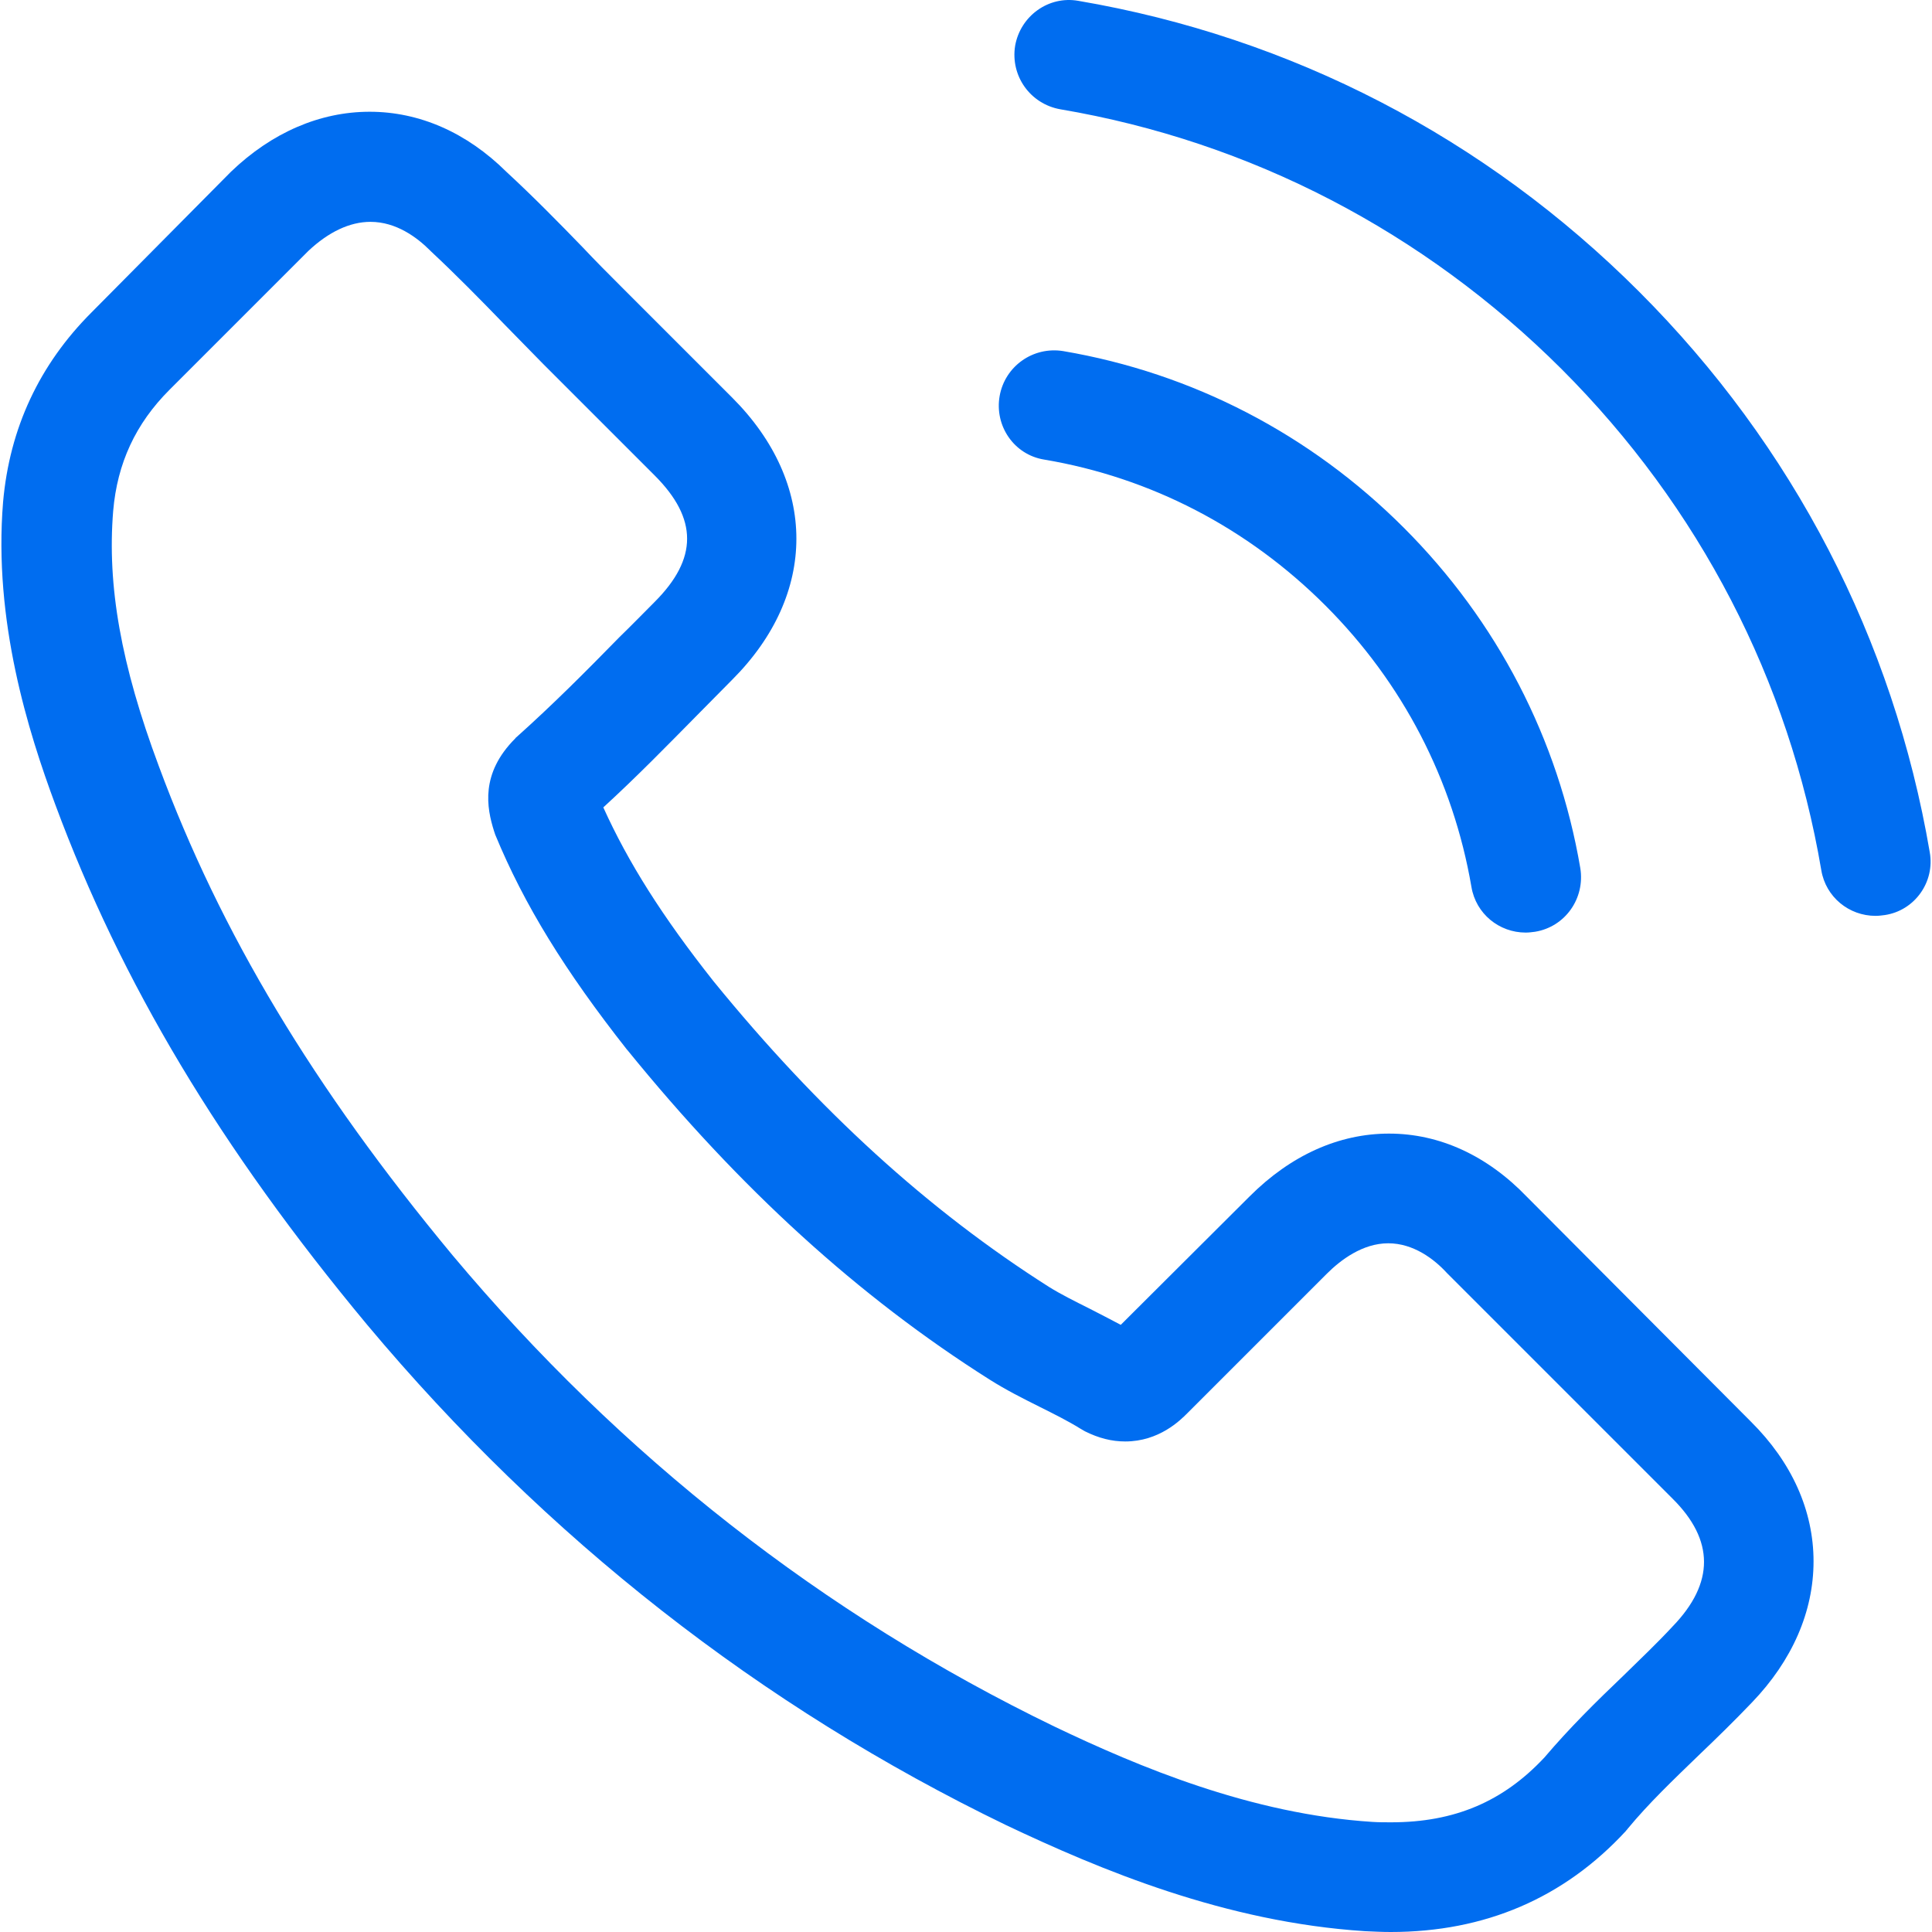
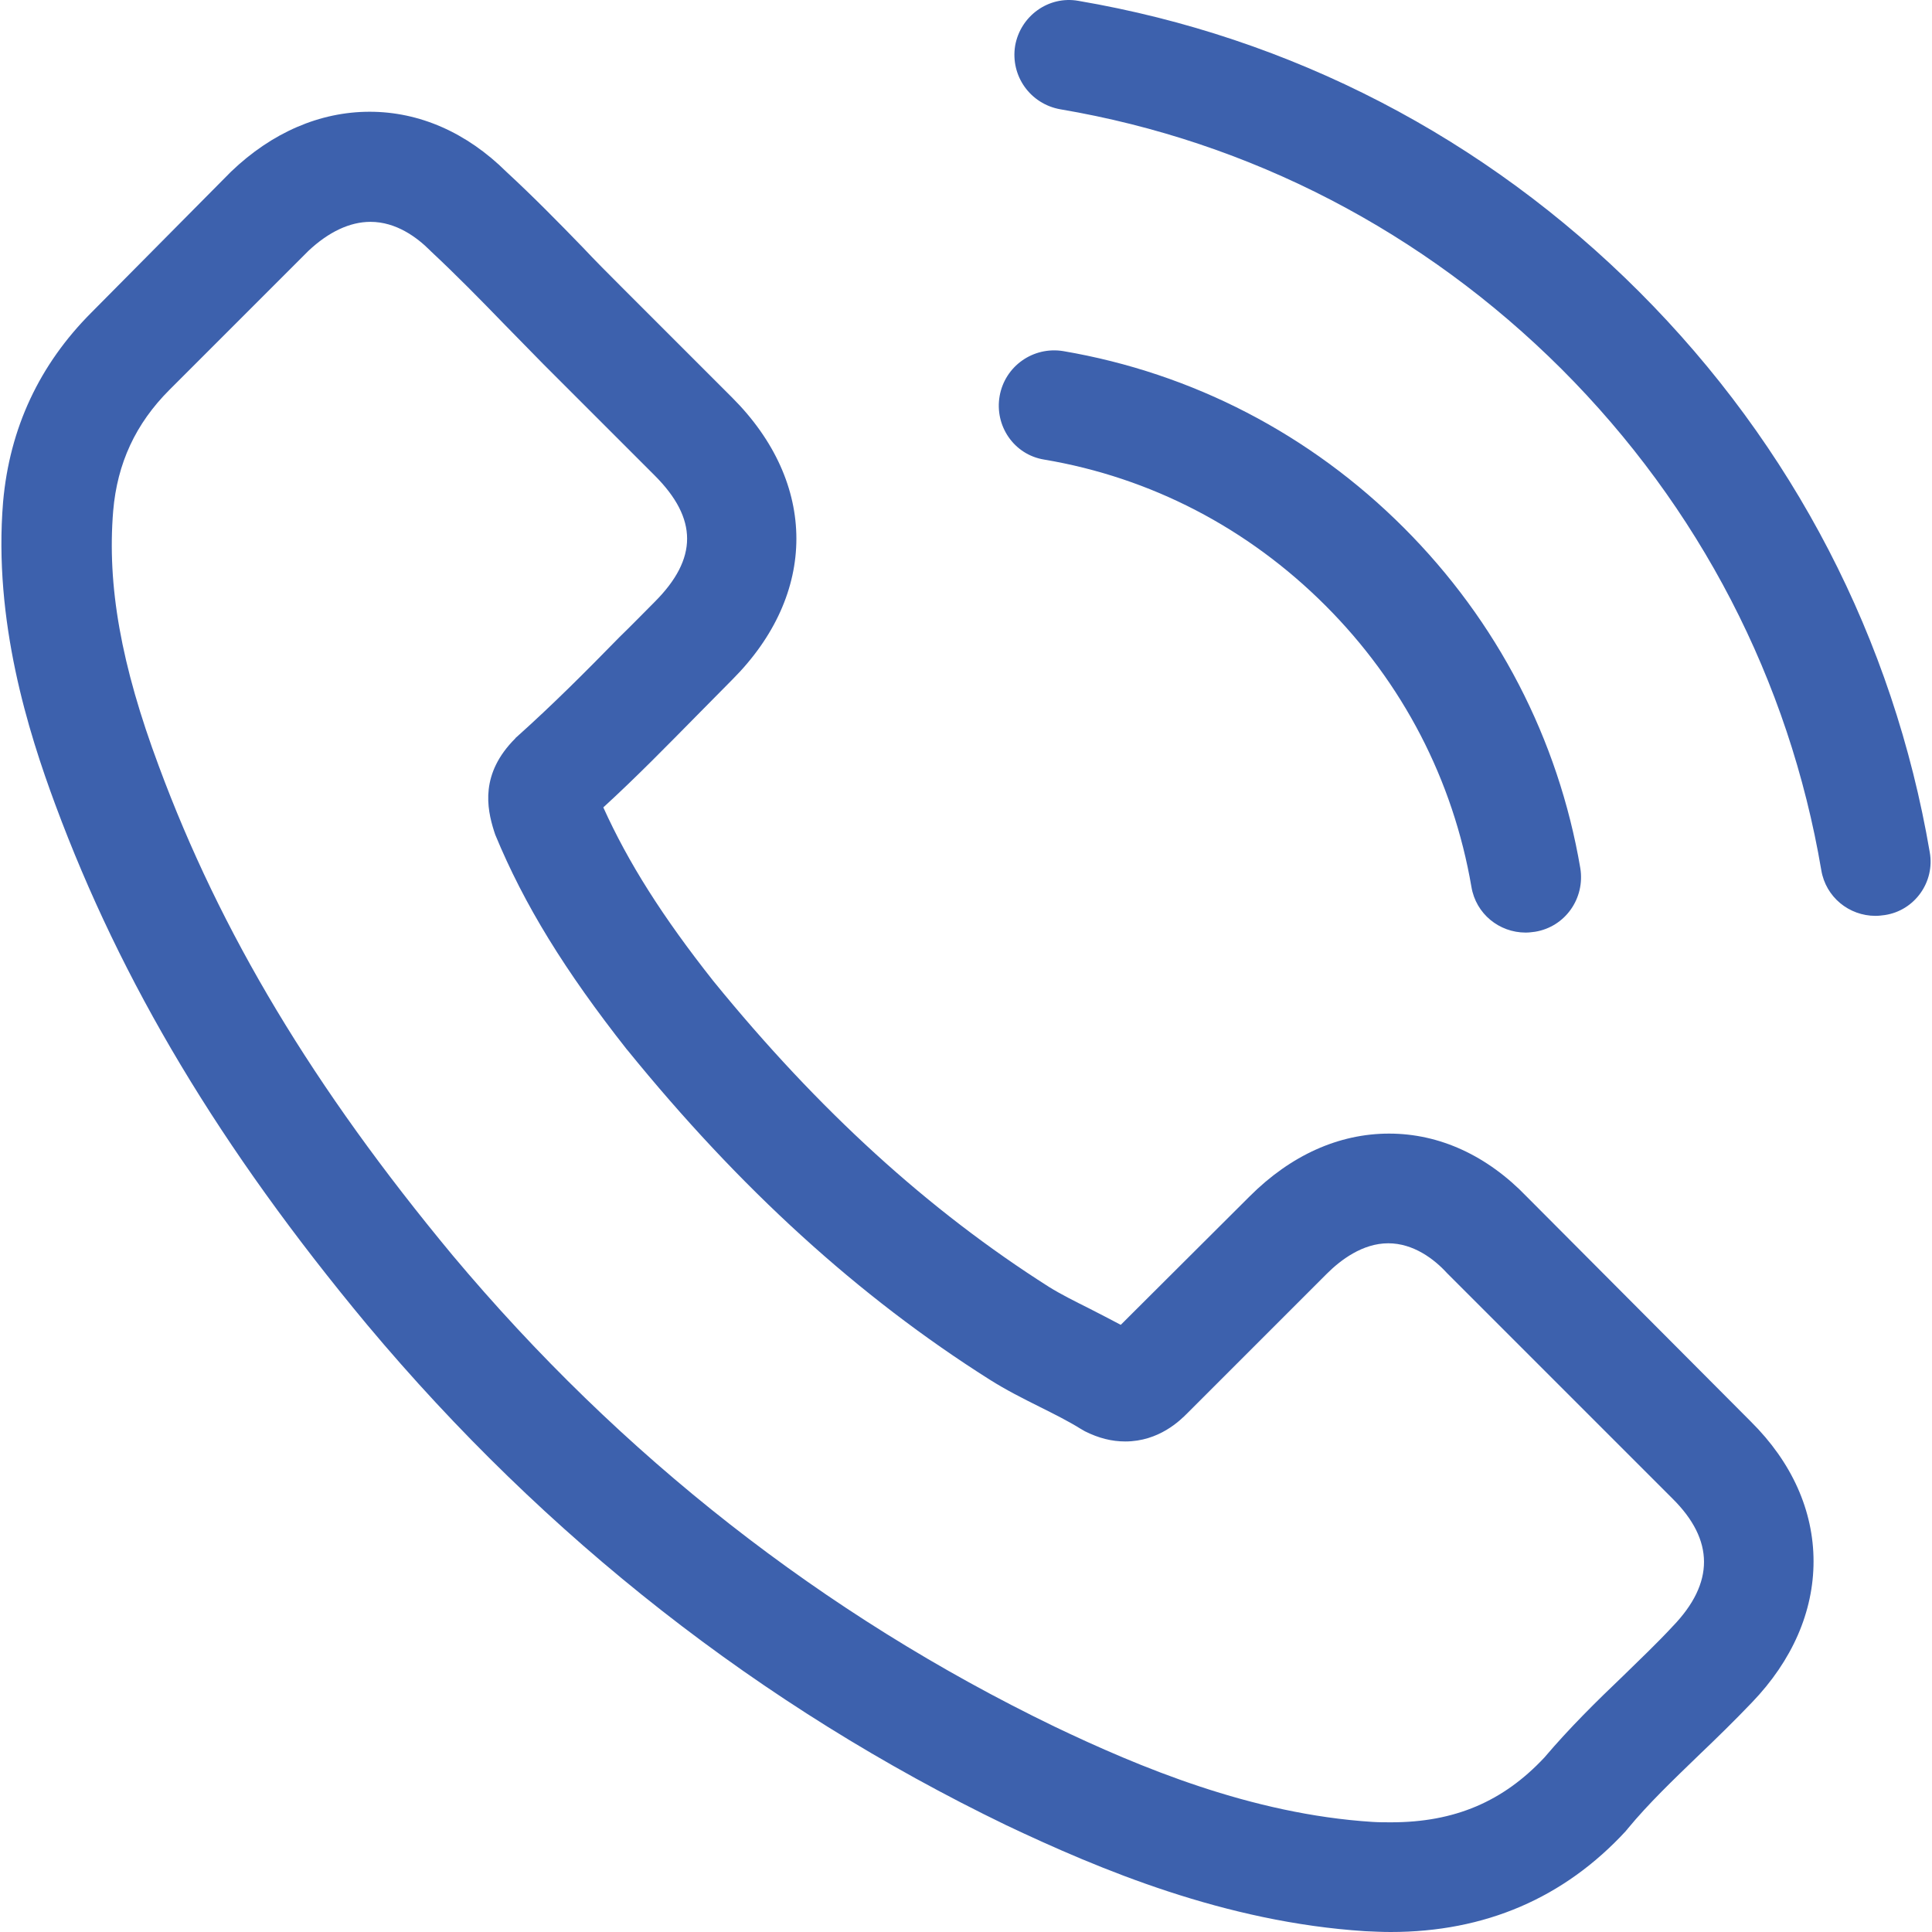
<svg xmlns="http://www.w3.org/2000/svg" viewBox="0 0 473.806 473.806" width="512" height="512">
-   <path d="M374.456 293.506c-9.7-10.1-21.4-15.5-33.8-15.5-12.3 0-24.1 5.3-34.2 15.4l-31.6 31.5c-2.6-1.4-5.2-2.7-7.7-4-3.6-1.8-7-3.5-9.9-5.3-29.6-18.8-56.5-43.3-82.3-75-12.5-15.8-20.9-29.1-27-42.6 8.2-7.5 15.8-15.3 23.2-22.8 2.8-2.8 5.6-5.7 8.4-8.5 21-21 21-48.2 0-69.2l-27.3-27.3c-3.1-3.1-6.3-6.3-9.3-9.5-6-6.2-12.3-12.6-18.8-18.6-9.7-9.6-21.3-14.7-33.5-14.7s-24 5.1-34 14.7l-.2.2-34 34.3c-12.8 12.8-20.1 28.4-21.7 46.5-2.4 29.2 6.2 56.4 12.8 74.2 16.2 43.7 40.4 84.2 76.5 127.6 43.8 52.3 96.5 93.6 156.7 122.7 23 10.9 53.7 23.8 88 26 2.1.1 4.3.2 6.3.2 23.1 0 42.5-8.3 57.7-24.8.1-.2.3-.3.4-.5 5.2-6.3 11.2-12 17.5-18.1 4.3-4.1 8.7-8.4 13-12.9 9.9-10.3 15.1-22.3 15.1-34.6 0-12.4-5.3-24.3-15.4-34.3l-54.9-55.1zm35.8 105.3c-.1 0-.1.1 0 0-3.9 4.2-7.9 8-12.2 12.2-6.5 6.2-13.1 12.7-19.3 20-10.1 10.8-22 15.9-37.6 15.9-1.5 0-3.1 0-4.6-.1-29.7-1.9-57.3-13.5-78-23.4-56.6-27.4-106.3-66.3-147.6-115.6-34.1-41.1-56.9-79.1-72-119.9-9.3-24.9-12.7-44.3-11.2-62.6 1-11.7 5.5-21.4 13.8-29.7l34.1-34.1c4.9-4.6 10.1-7.1 15.2-7.1 6.3 0 11.4 3.8 14.6 7l.3.3c6.1 5.7 11.9 11.6 18 17.9 3.1 3.2 6.3 6.4 9.5 9.7l27.3 27.3c10.6 10.6 10.6 20.4 0 31-2.9 2.9-5.7 5.8-8.6 8.6-8.4 8.6-16.4 16.6-25.1 24.4-.2.2-.4.3-.5.5-8.6 8.6-7 17-5.2 22.7l.3.9c7.1 17.2 17.1 33.4 32.3 52.7l.1.1c27.6 34 56.7 60.5 88.8 80.8 4.1 2.6 8.3 4.7 12.3 6.7 3.6 1.8 7 3.5 9.9 5.3.4.2.8.5 1.2.7 3.4 1.7 6.6 2.5 9.9 2.5 8.3 0 13.5-5.2 15.2-6.9l34.2-34.2c3.4-3.4 8.8-7.5 15.1-7.5 6.2 0 11.3 3.9 14.4 7.3l.2.2 55.1 55.1c10.3 10.2 10.3 20.7.1 31.3zm-154.2-286.1c26.2 4.4 50 16.8 69 35.8s31.3 42.8 35.8 69c1.1 6.6 6.8 11.2 13.3 11.2.8 0 1.5-.1 2.3-.2 7.4-1.2 12.3-8.2 11.1-15.6-5.4-31.7-20.4-60.6-43.3-83.5s-51.8-37.9-83.5-43.3c-7.4-1.2-14.3 3.7-15.6 11s3.5 14.4 10.9 15.6zm217.2 96.3c-8.9-52.2-33.5-99.7-71.3-137.5s-85.3-62.4-137.5-71.3c-7.3-1.3-14.2 3.7-15.5 11-1.2 7.4 3.7 14.3 11.1 15.6 46.6 7.9 89.1 30 122.9 63.7 33.8 33.8 55.8 76.3 63.7 122.9 1.1 6.6 6.8 11.2 13.3 11.2.8 0 1.5-.1 2.3-.2 7.3-1.1 12.3-8.1 11-15.4z" fill="#006DF0" />
+   <path d="M374.456 293.506c-9.7-10.1-21.4-15.5-33.8-15.5-12.3 0-24.1 5.3-34.2 15.4l-31.6 31.5c-2.6-1.4-5.2-2.7-7.7-4-3.6-1.8-7-3.5-9.9-5.3-29.6-18.8-56.5-43.3-82.3-75-12.5-15.8-20.9-29.1-27-42.6 8.2-7.5 15.8-15.3 23.2-22.8 2.8-2.8 5.6-5.7 8.4-8.5 21-21 21-48.2 0-69.2l-27.3-27.3c-3.1-3.1-6.3-6.3-9.3-9.5-6-6.2-12.3-12.6-18.8-18.6-9.7-9.6-21.3-14.7-33.5-14.7s-24 5.1-34 14.7l-.2.2-34 34.3c-12.8 12.8-20.1 28.4-21.7 46.5-2.4 29.2 6.2 56.4 12.8 74.2 16.2 43.7 40.4 84.2 76.5 127.6 43.8 52.3 96.5 93.6 156.7 122.7 23 10.9 53.7 23.8 88 26 2.1.1 4.3.2 6.3.2 23.1 0 42.5-8.3 57.7-24.8.1-.2.3-.3.4-.5 5.2-6.3 11.2-12 17.5-18.1 4.3-4.1 8.7-8.4 13-12.9 9.9-10.3 15.1-22.3 15.1-34.6 0-12.4-5.3-24.3-15.4-34.3l-54.9-55.1zm35.8 105.3c-.1 0-.1.1 0 0-3.9 4.2-7.9 8-12.2 12.2-6.5 6.2-13.1 12.7-19.3 20-10.1 10.8-22 15.9-37.6 15.9-1.5 0-3.1 0-4.6-.1-29.7-1.9-57.3-13.5-78-23.4-56.6-27.4-106.3-66.3-147.6-115.6-34.1-41.1-56.9-79.1-72-119.9-9.3-24.9-12.7-44.3-11.2-62.6 1-11.7 5.5-21.4 13.8-29.7l34.1-34.1c4.9-4.6 10.1-7.1 15.2-7.1 6.3 0 11.4 3.8 14.6 7l.3.3c6.1 5.7 11.9 11.6 18 17.9 3.1 3.2 6.3 6.4 9.5 9.7l27.3 27.3c10.6 10.6 10.6 20.4 0 31-2.9 2.9-5.7 5.8-8.6 8.6-8.4 8.6-16.4 16.6-25.1 24.4-.2.2-.4.3-.5.5-8.6 8.6-7 17-5.2 22.7l.3.9c7.1 17.2 17.1 33.4 32.3 52.7l.1.1c27.6 34 56.7 60.5 88.8 80.8 4.1 2.6 8.3 4.7 12.3 6.7 3.6 1.8 7 3.5 9.9 5.3.4.2.8.5 1.2.7 3.4 1.7 6.6 2.5 9.9 2.5 8.3 0 13.5-5.2 15.2-6.9l34.2-34.2c3.4-3.4 8.8-7.5 15.1-7.5 6.2 0 11.3 3.9 14.4 7.3l.2.2 55.1 55.1c10.3 10.2 10.3 20.7.1 31.3zm-154.2-286.1c26.2 4.4 50 16.8 69 35.8s31.3 42.8 35.8 69c1.1 6.6 6.8 11.2 13.3 11.2.8 0 1.5-.1 2.3-.2 7.4-1.2 12.3-8.2 11.1-15.6-5.4-31.7-20.4-60.6-43.3-83.5s-51.8-37.9-83.5-43.3c-7.4-1.2-14.3 3.7-15.6 11s3.5 14.4 10.9 15.6zm217.2 96.3c-8.9-52.2-33.5-99.7-71.3-137.5s-85.3-62.4-137.5-71.3c-7.3-1.3-14.2 3.7-15.5 11-1.2 7.4 3.7 14.3 11.1 15.6 46.6 7.9 89.1 30 122.9 63.7 33.8 33.8 55.8 76.3 63.7 122.9 1.1 6.6 6.8 11.2 13.3 11.2.8 0 1.5-.1 2.3-.2 7.3-1.1 12.3-8.1 11-15.4z" fill="#3d61ad" />
</svg>
